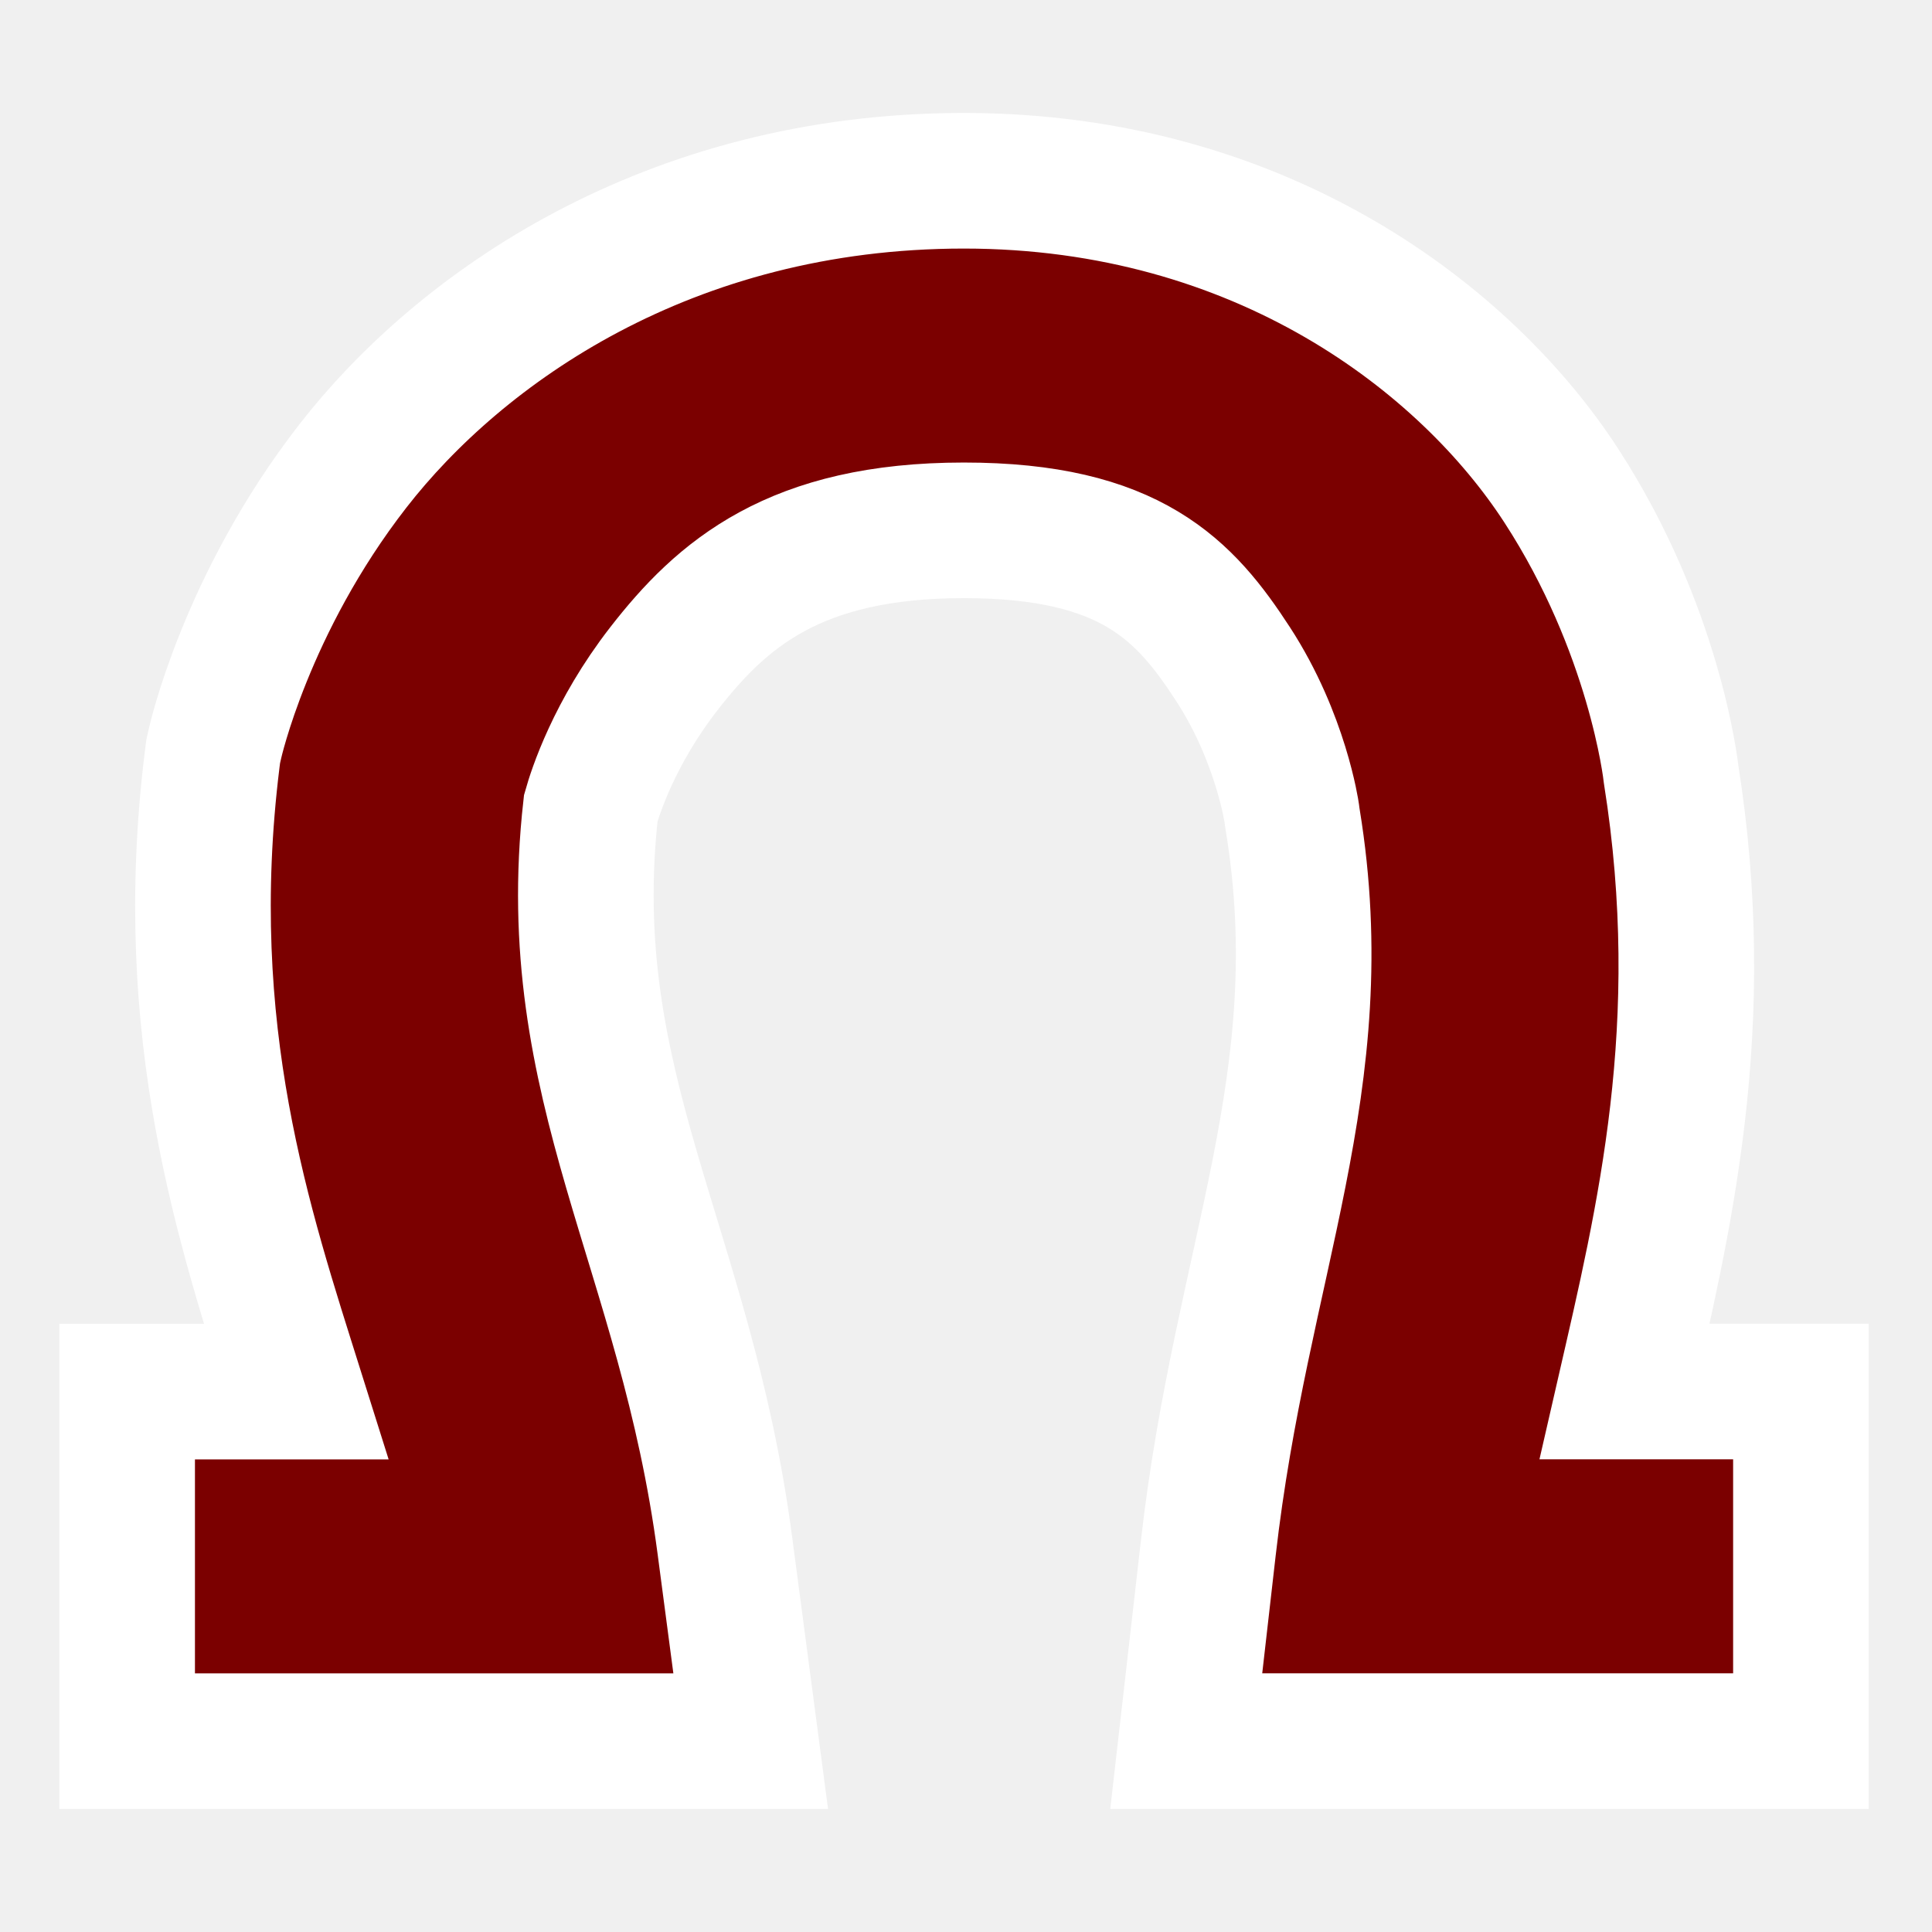
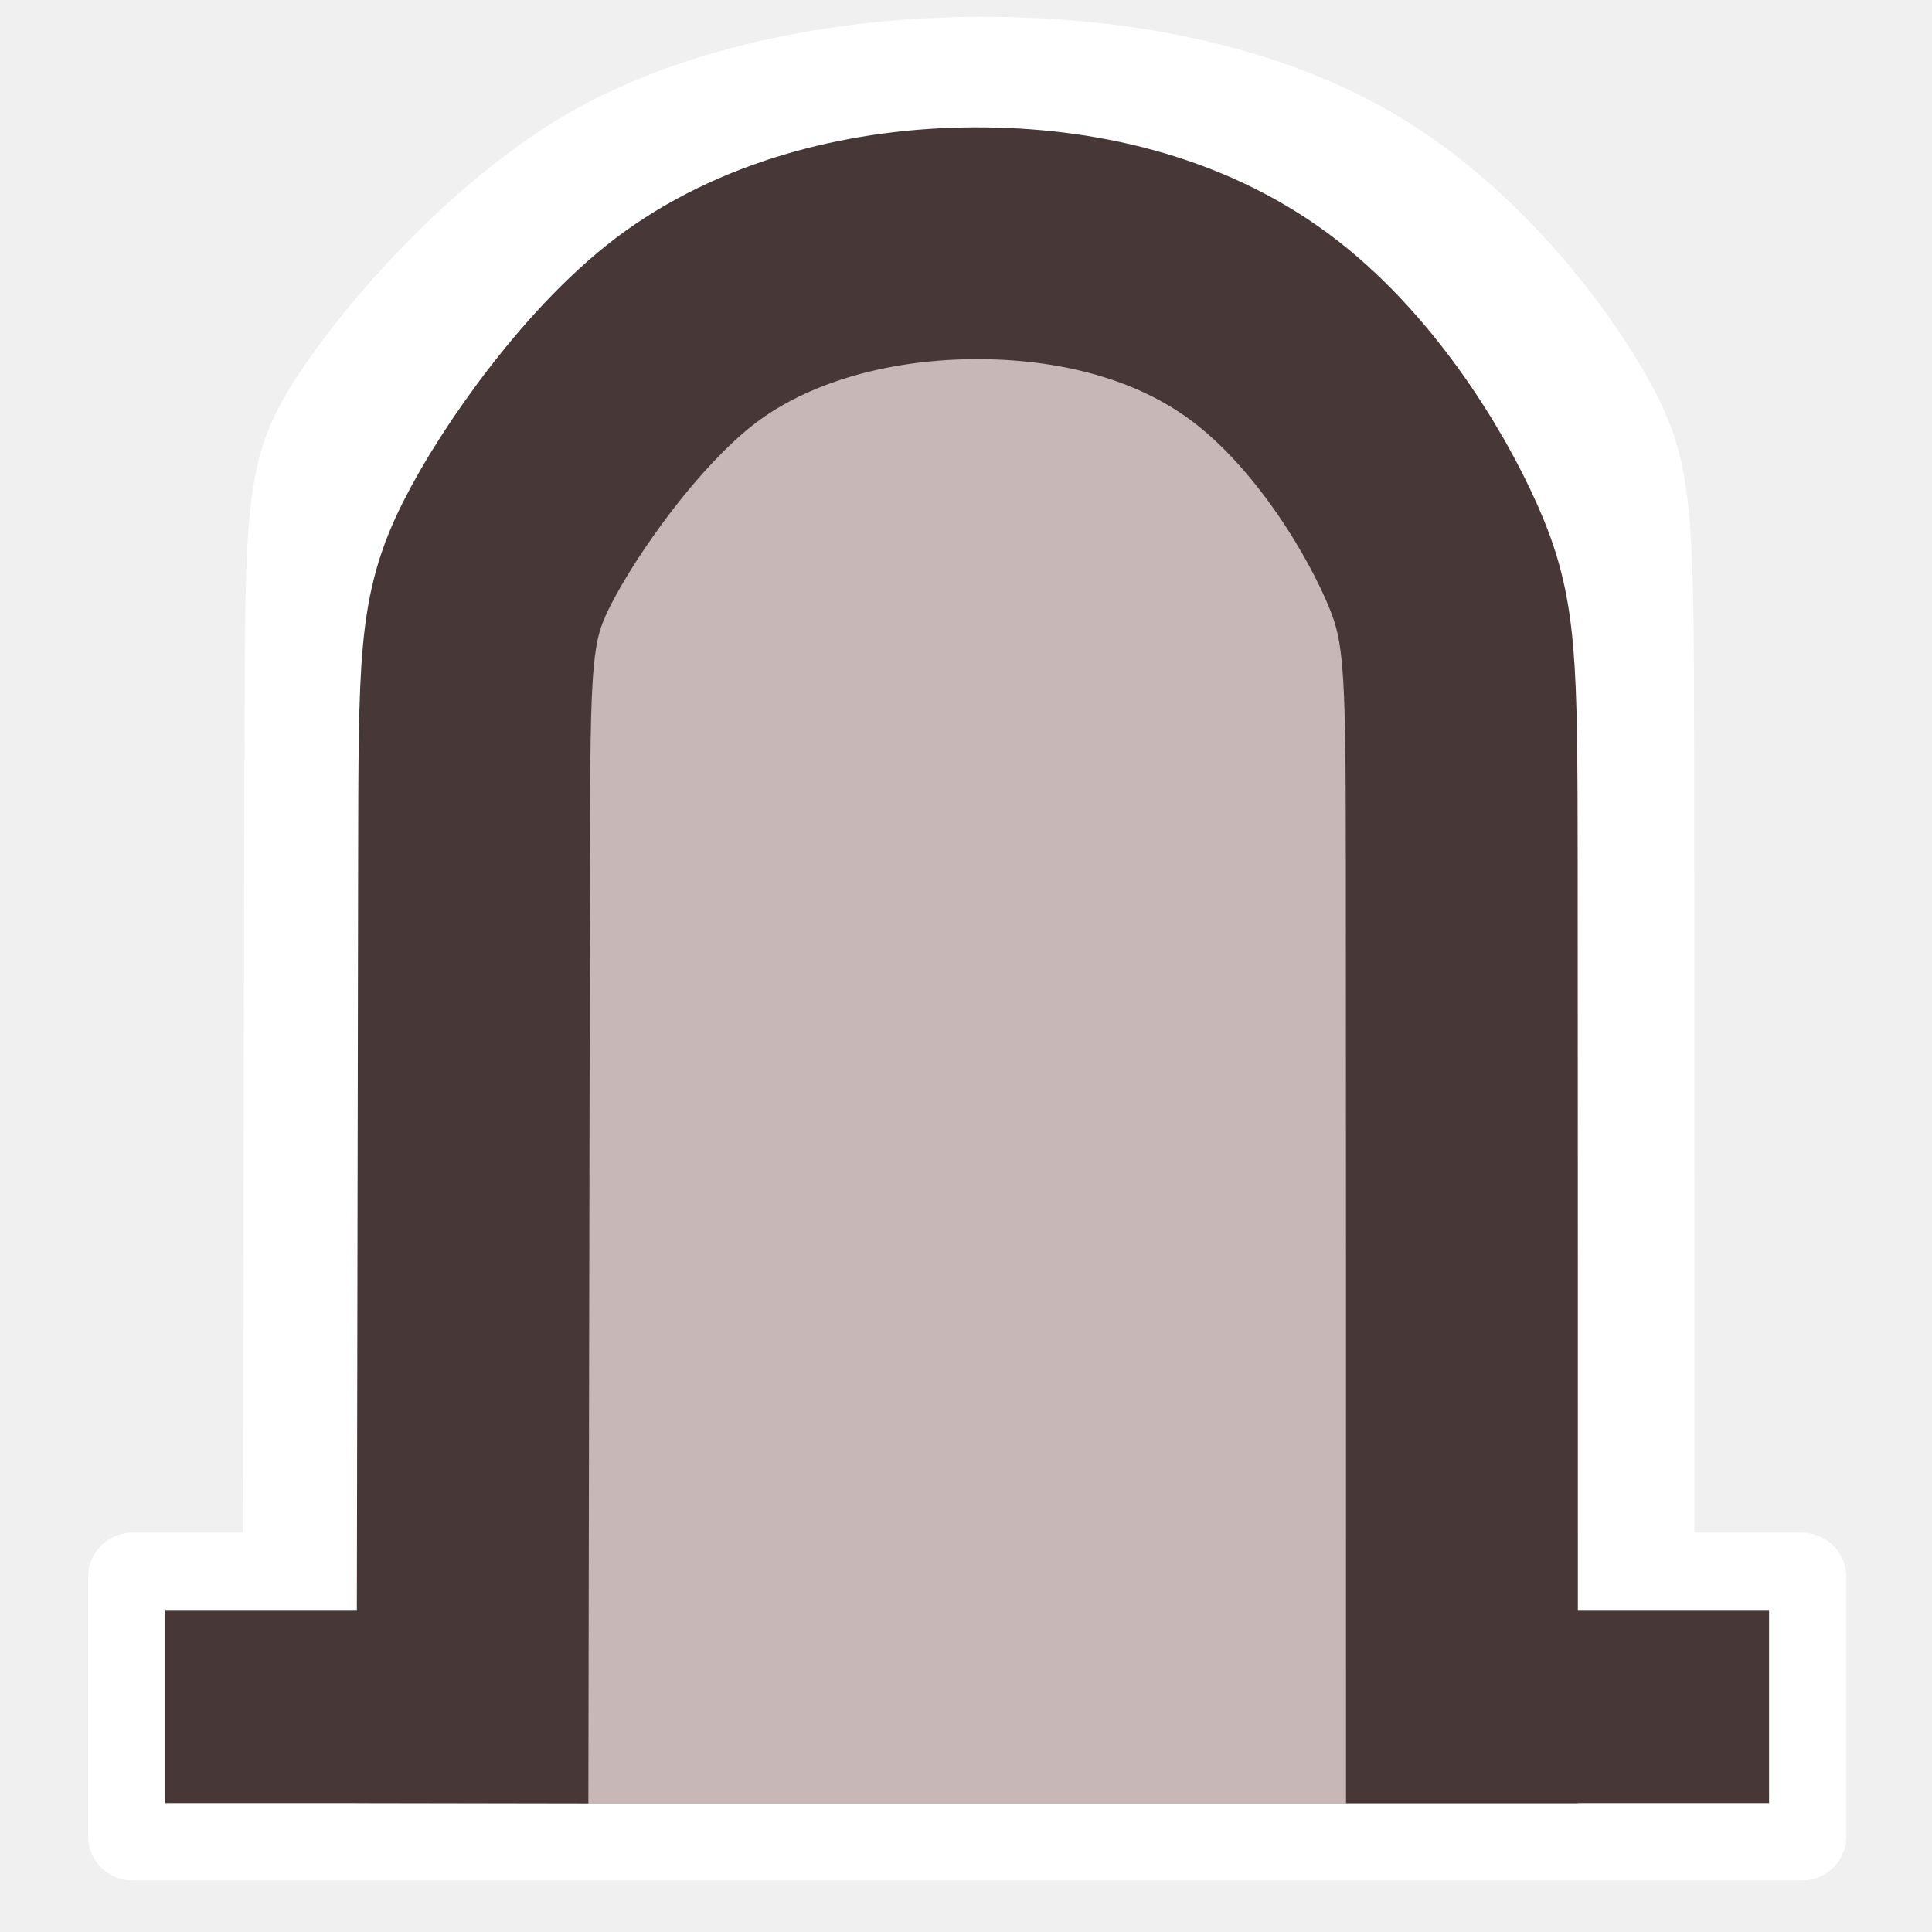
- <svg xmlns="http://www.w3.org/2000/svg" width="32.0px" height="32.0px" viewBox="0 0 32.0 32.0" version="1.1" id="SVGRoot">
-   <defs id="defs36127" />
+ <svg xmlns="http://www.w3.org/2000/svg" width="30" height="30" viewBox="0 0 30 30" version="1.1" id="SVGRoot">
+   <defs id="defs13394" />
  <g id="layer1">
-     <path style="color:#000000;fill:#7b0000;stroke:#ffffff;stroke-width:2.246;stroke-dasharray:none;stroke-opacity:1" d="m 15.965,2.994 c -4.903,0 -8.35,2.446 -10.121,4.725 C 4.072,9.998 3.561,12.315 3.561,12.315 l -0.03,0.132 -0.017,0.134 c -0.558,4.518 0.534,7.742 1.392,10.468 H 2.106 v 5.79 H 12.434 l -0.428,-3.242 C 11.351,20.634 9.268,18.002 9.785,13.386 c 0.074,-0.261 0.385,-1.247 1.211,-2.31 0.955,-1.229 2.162,-2.292 4.968,-2.292 2.769,0 3.667,0.997 4.461,2.219 0.794,1.222 0.971,2.469 0.971,2.469 l 0.007,0.057 0.009,0.057 c 0.708,4.333 -0.853,7.267 -1.399,12.056 l -0.365,3.196 h 10.181 v -5.79 h -2.921 c 0.651,-2.838 1.435,-6.042 0.77,-10.229 -0.008,-0.072 -0.276,-2.4 -1.818,-4.775 C 24.295,5.632 20.905,2.994 15.965,2.994 Z" id="path1935" />
+     <path style="fill:#ffffff;stroke:none;stroke-width:3.6;stroke-linecap:butt;stroke-linejoin:bevel;stroke-dasharray:none;stroke-opacity:1;paint-order:fill markers stroke" d="m 3.76,28.973 c 0,-0.009 0,-0.029 0.007,-3.422 0.007,-3.393 0.022,-10.164 0.029,-13.906 0.007,-3.742 0.007,-4.495 0.734,-5.666 C 5.256,4.808 6.917,2.901 8.708,1.827 10.499,0.754 12.902,0.27 15.194,0.261 c 2.292,-0.008 4.636,0.425 6.493,1.529 1.857,1.103 3.251,2.906 3.928,4.134 0.677,1.227 0.687,1.968 0.691,5.716 0.005,3.748 0.005,10.52 0.005,17.29" id="path10019-8" />
+     <rect style="opacity:1;fill:#483737;fill-opacity:1;stroke:#ffffff;stroke-width:1.2;stroke-linecap:butt;stroke-linejoin:bevel;stroke-dasharray:none;paint-order:fill markers stroke" id="rect14842" width="26.102" height="4.2" x="1.968" y="24.4" ry="0.086" />
+     <path style="fill:#c8b7b7;stroke:#483737;stroke-width:3.6;stroke-linecap:butt;stroke-linejoin:bevel;stroke-dasharray:none;stroke-opacity:1;paint-order:fill markers stroke" d="m 7.336,28 c 0.01,-5.718 0.02,-11.425 0.025,-14.591 0.005,-3.166 0.005,-3.803 0.5,-4.794 0.495,-0.991 1.7,-2.711 2.908,-3.572 1.207,-0.862 2.796,-1.259 4.358,-1.266 1.562,-0.007 3.159,0.36 4.424,1.294 1.265,0.934 2.215,2.459 2.676,3.498 0.461,1.038 0.468,1.665 0.471,4.831 0.003,3.166 0.003,8.884 0.003,14.601" id="path10019" />
  </g>
</svg>
